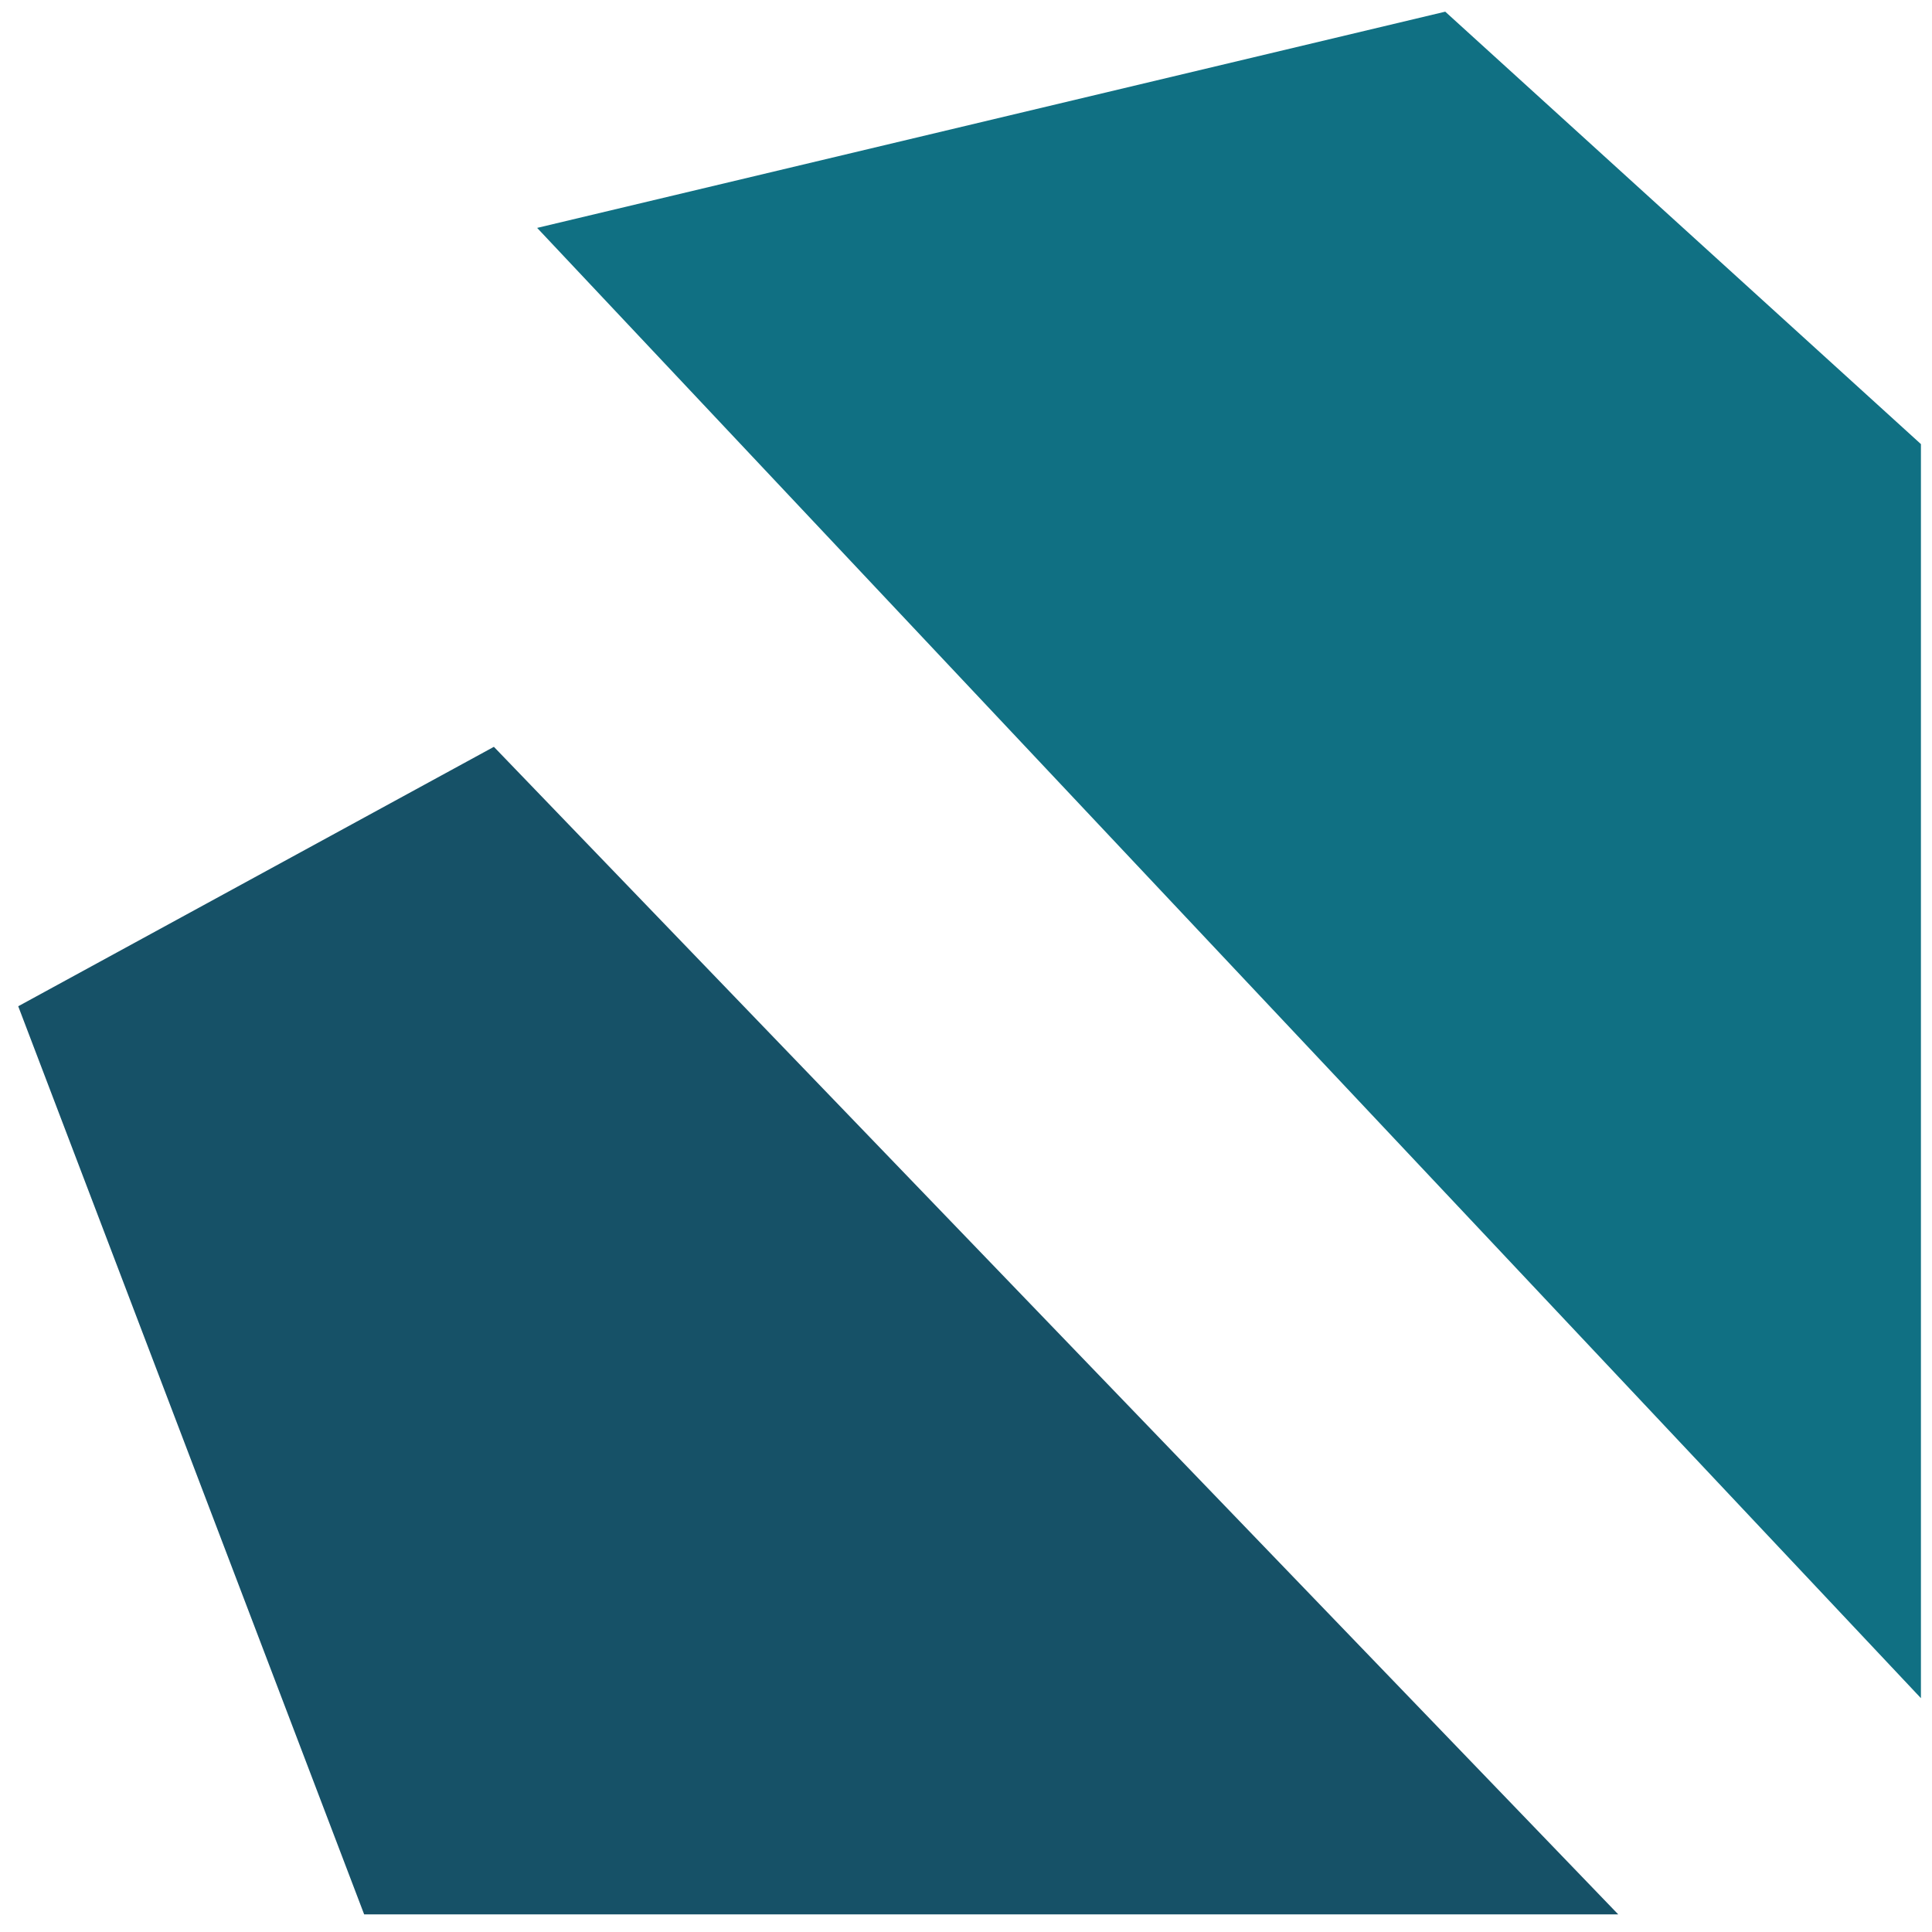
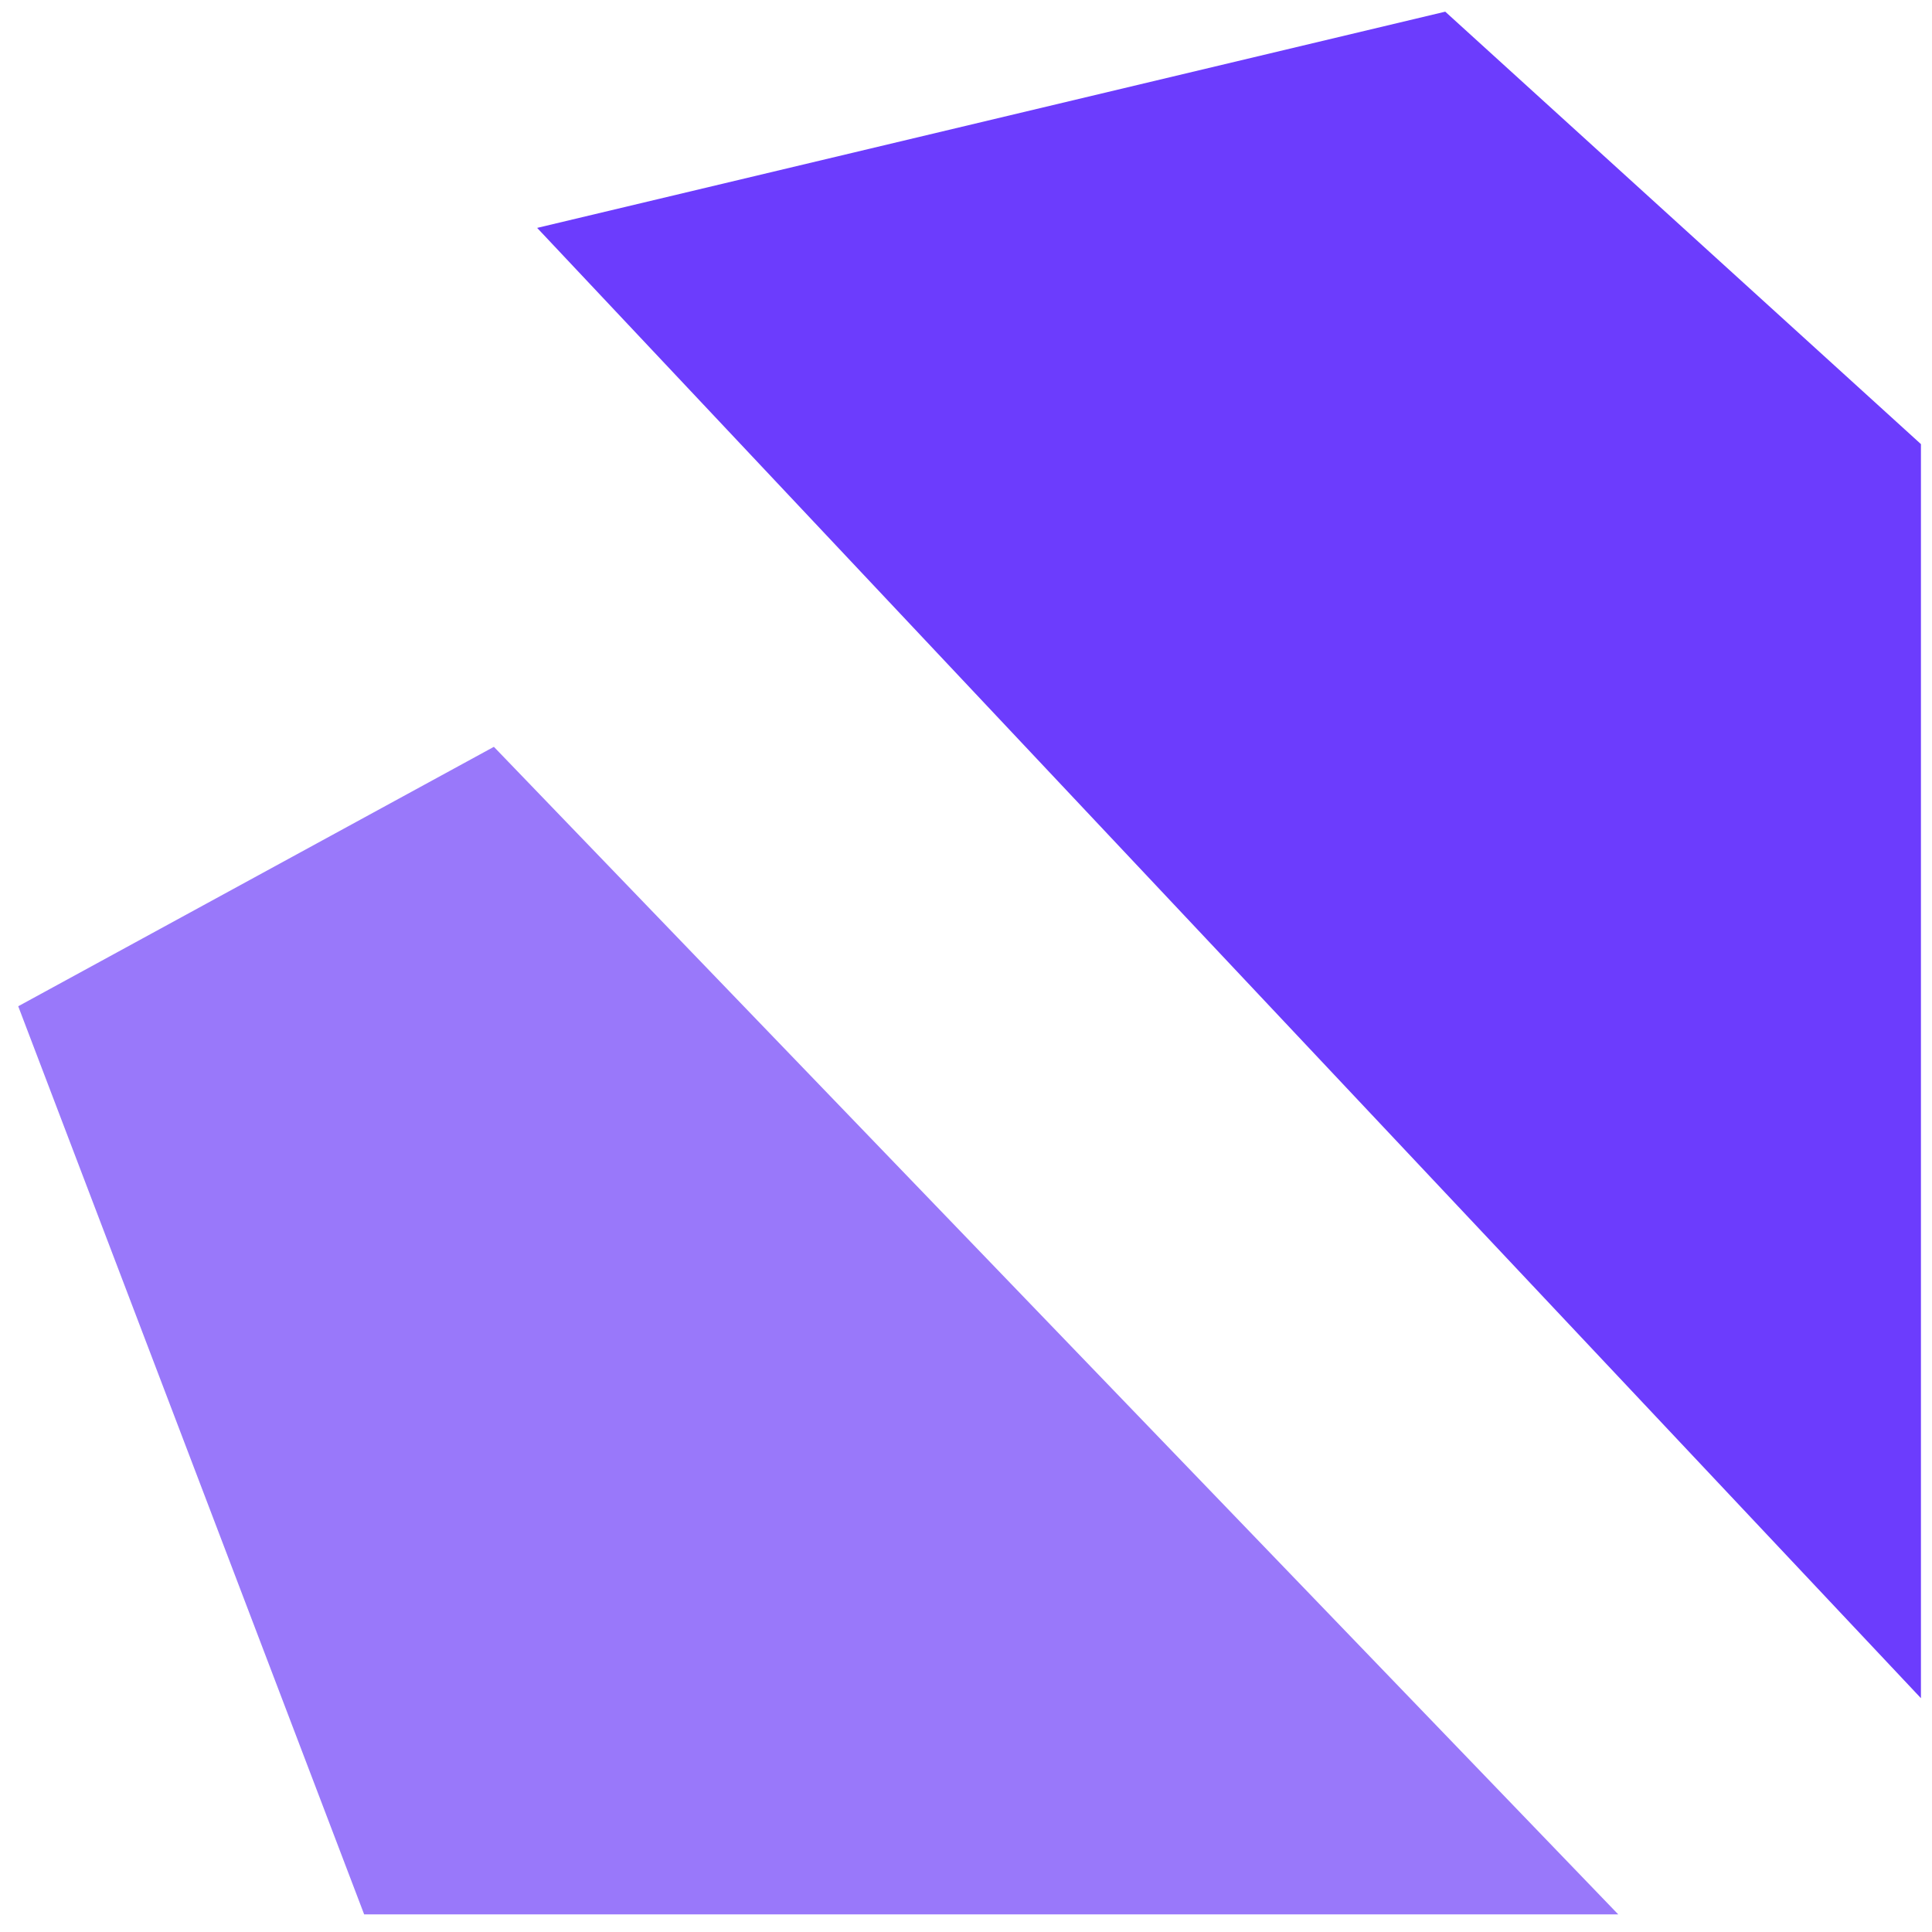
<svg xmlns="http://www.w3.org/2000/svg" width="74" height="74" viewBox="0 0 74 74" fill="none">
-   <path d="M55.356 0.447L20.574 8.729L73.576 65.044V17.01L55.356 0.447Z" fill="#107083" />
-   <path d="M18.917 28.605L0.698 38.542L13.948 73.325H61.982L18.917 28.605Z" fill="#165167" />
+   <path d="M55.356 0.447L20.574 8.729L73.576 65.044V17.01L55.356 0.447Z" fill="#6c3cfd" />
+   <path d="M18.917 28.605L0.698 38.542L13.948 73.325H61.982L18.917 28.605Z" fill="#9978fa" />
</svg>
